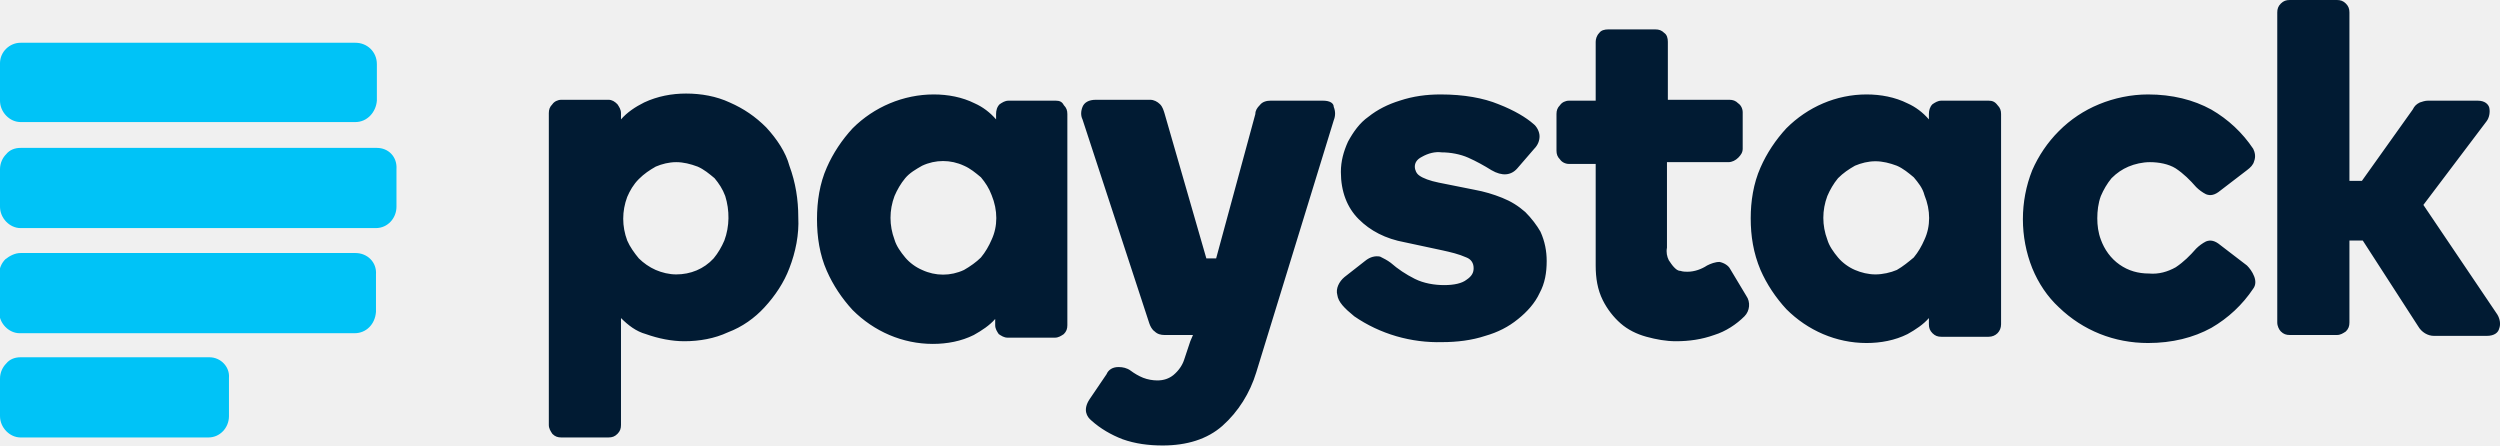
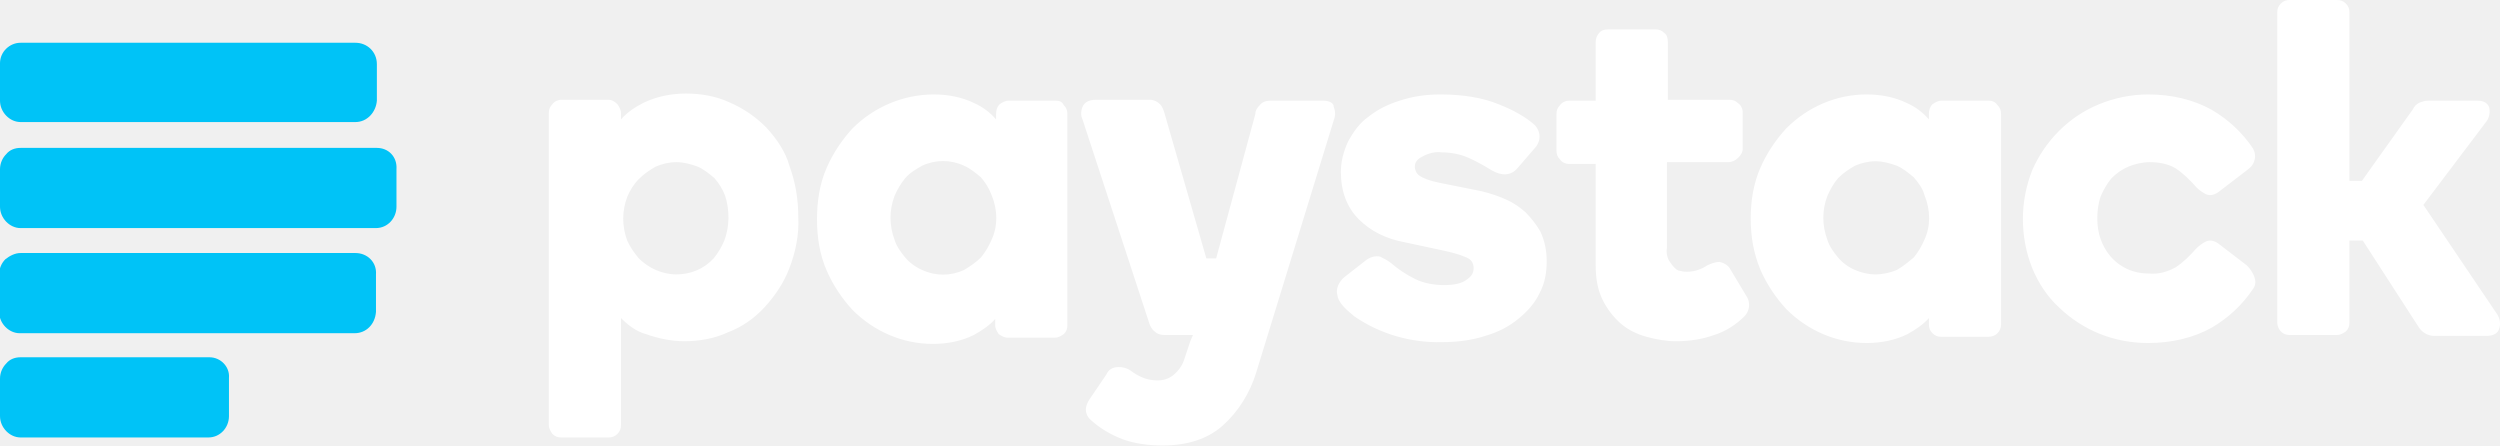
<svg xmlns="http://www.w3.org/2000/svg" version="1.1" id="Layer_1" x="0px" y="0px" viewBox="0 0 280.6 50" style="enable-background:new 0 0 280.6 50;" xml:space="preserve">
  <style type="text/css">
  .st0{fill:#00C3F7;}
- 	.st1{fill:#011B33;}
+ 	.st1{fill:#FFFFFF;}
 </style>
  <g>
    <g>
      <path class="st0" d="M39.9,4.8H2.3C1.1,4.8,0,5.8,0,7.1v4.2c0,1.3,1.1,2.4,2.3,2.4h37.6c1.3,0,2.3-1.1,2.4-2.4V7.2    C42.3,5.8,41.2,4.8,39.9,4.8L39.9,4.8z M39.9,28.4H2.3c-0.6,0-1.2,0.3-1.7,0.7c-0.4,0.4-0.7,1-0.7,1.7V35c0,1.3,1.1,2.4,2.3,2.4    h37.6c1.3,0,2.3-1,2.4-2.4v-4.2C42.3,29.4,41.2,28.4,39.9,28.4L39.9,28.4z M23.5,40.1H2.3c-0.6,0-1.2,0.2-1.6,0.7    c-0.4,0.4-0.7,1-0.7,1.7v4.2c0,1.3,1.1,2.4,2.3,2.4h21.1c1.3,0,2.3-1.1,2.3-2.4v-4.3C25.8,41.2,24.8,40.1,23.5,40.1L23.5,40.1z     M42.3,16.6h-40c-0.6,0-1.2,0.2-1.6,0.7c-0.4,0.4-0.7,1-0.7,1.7v4.2c0,1.3,1.1,2.4,2.3,2.4h39.9c1.3,0,2.3-1.1,2.3-2.4v-4.2    C44.6,17.6,43.6,16.6,42.3,16.6L42.3,16.6z M42.3,16.6">
   </path>
      <path class="st1" d="M86,14.3c-1.2-1.2-2.5-2.1-4.1-2.8c-1.5-0.7-3.2-1-4.9-1c-1.6,0-3.2,0.3-4.7,1c-1,0.5-1.9,1.1-2.6,1.9v-0.7    c0-0.4-0.2-0.7-0.4-1c-0.3-0.3-0.6-0.5-1-0.5h-5.3c-0.4,0-0.8,0.2-1,0.5c-0.3,0.3-0.4,0.6-0.4,1v35c0,0.4,0.2,0.7,0.4,1    c0.3,0.3,0.6,0.4,1,0.4h5.3c0.4,0,0.7-0.1,1-0.4c0.3-0.3,0.4-0.6,0.4-1v-12c0.8,0.8,1.7,1.5,2.8,1.8c1.4,0.5,2.9,0.8,4.3,0.8    c1.7,0,3.4-0.3,4.9-1c1.6-0.6,3-1.6,4.1-2.8c1.2-1.3,2.2-2.8,2.8-4.4c0.7-1.8,1.1-3.8,1-5.7c0-2-0.3-3.9-1-5.8    C88.2,17.1,87.2,15.6,86,14.3L86,14.3z M81.3,27c-0.3,0.7-0.7,1.4-1.2,2c-1.1,1.2-2.6,1.8-4.2,1.8c-0.8,0-1.6-0.2-2.3-0.5    c-0.7-0.3-1.4-0.8-1.9-1.3c-0.5-0.6-1-1.3-1.3-2c-0.6-1.6-0.6-3.3,0-4.9c0.3-0.7,0.7-1.4,1.3-2c0.6-0.6,1.2-1,1.9-1.4    c0.7-0.3,1.5-0.5,2.3-0.5c0.8,0,1.6,0.2,2.4,0.5c0.7,0.3,1.3,0.8,1.9,1.3c0.5,0.6,0.9,1.2,1.2,2C81.9,23.6,81.9,25.4,81.3,27    L81.3,27z M118.5,11.3h-5.3c-0.4,0-0.7,0.2-1,0.4c-0.3,0.3-0.4,0.7-0.4,1.1v0.6c-0.7-0.8-1.5-1.4-2.4-1.8c-1.4-0.7-3-1-4.6-1    c-3.4,0-6.7,1.4-9.1,3.8c-1.2,1.3-2.2,2.8-2.9,4.4c-0.8,1.8-1.1,3.8-1.1,5.8c0,2,0.3,4,1.1,5.8c0.7,1.6,1.7,3.1,2.9,4.4    c2.4,2.4,5.6,3.8,9,3.8c1.6,0,3.2-0.3,4.6-1c0.9-0.5,1.8-1.1,2.4-1.8v0.7c0,0.4,0.2,0.7,0.4,1c0.3,0.2,0.6,0.4,1,0.4h5.3    c0.4,0,0.7-0.2,1-0.4c0.3-0.3,0.4-0.6,0.4-1V12.8c0-0.4-0.1-0.7-0.4-1C119.2,11.4,118.9,11.3,118.5,11.3L118.5,11.3z M111.3,26.9    c-0.3,0.7-0.7,1.4-1.2,2c-0.5,0.5-1.2,1-1.9,1.4c-1.5,0.7-3.2,0.7-4.7,0c-0.7-0.3-1.4-0.8-1.9-1.4c-0.5-0.6-1-1.3-1.2-2    c-0.6-1.6-0.6-3.3,0-4.9c0.3-0.7,0.7-1.4,1.2-2c0.5-0.6,1.2-1,1.9-1.4c1.5-0.7,3.2-0.7,4.7,0c0.7,0.3,1.3,0.8,1.9,1.3    c0.5,0.6,0.9,1.2,1.2,2C112,23.6,112,25.4,111.3,26.9L111.3,26.9z M171.2,23.8c-0.8-0.7-1.6-1.2-2.6-1.6c-1-0.4-2-0.7-3.1-0.9    l-4-0.8c-1-0.2-1.8-0.5-2.2-0.8c-0.3-0.2-0.5-0.6-0.5-1c0-0.4,0.2-0.8,0.8-1.1c0.7-0.4,1.5-0.6,2.2-0.5c1,0,2.1,0.2,3,0.6    c0.9,0.4,1.8,0.9,2.6,1.4c1.2,0.7,2.2,0.6,2.9-0.2l1.9-2.2c0.4-0.4,0.6-0.9,0.6-1.4c0-0.5-0.3-1.1-0.7-1.4    c-0.8-0.7-2.1-1.5-3.9-2.2c-1.7-0.7-3.9-1.1-6.5-1.1c-1.6,0-3.1,0.2-4.6,0.7c-1.3,0.4-2.5,1-3.5,1.8c-1,0.7-1.7,1.7-2.3,2.8    c-0.5,1.1-0.8,2.2-0.8,3.4c0,2.2,0.7,4,2,5.3c1.3,1.3,3,2.2,5.2,2.6l4.2,0.9c0.9,0.2,1.8,0.4,2.7,0.8c0.5,0.2,0.8,0.6,0.8,1.2    c0,0.5-0.2,0.9-0.8,1.3c-0.5,0.4-1.4,0.6-2.5,0.6c-1.1,0-2.3-0.2-3.3-0.7c-1-0.5-1.9-1.1-2.7-1.8c-0.4-0.3-0.8-0.5-1.2-0.7    c-0.5-0.1-1.1,0-1.7,0.5l-2.3,1.8c-0.6,0.5-1,1.3-0.8,2c0.1,0.8,0.8,1.5,1.9,2.4c2.9,2,6.4,3,9.9,2.9c1.6,0,3.3-0.2,4.8-0.7    c1.4-0.4,2.6-1,3.7-1.9c1-0.8,1.9-1.8,2.4-2.9c0.6-1.1,0.8-2.3,0.8-3.6c0-1.1-0.2-2.2-0.7-3.3C172.5,25.3,171.9,24.5,171.2,23.8    L171.2,23.8z M194.2,30.2c-0.2-0.4-0.7-0.7-1.2-0.8c-0.5,0-1,0.2-1.4,0.4c-0.6,0.4-1.4,0.7-2.2,0.7c-0.2,0-0.5,0-0.8-0.1    c-0.3,0-0.5-0.2-0.7-0.4c-0.2-0.2-0.4-0.5-0.6-0.8c-0.2-0.4-0.3-0.9-0.2-1.4v-9.6h6.9c0.4,0,0.8-0.2,1.1-0.5    c0.3-0.3,0.5-0.6,0.5-1v-4.1c0-0.4-0.2-0.8-0.5-1c-0.3-0.3-0.6-0.4-1-0.4h-6.9V4.7c0-0.4-0.1-0.8-0.4-1c-0.3-0.3-0.6-0.4-1-0.4    h-5.3c-0.4,0-0.8,0.1-1,0.4c-0.3,0.3-0.4,0.7-0.4,1v6.6h-3c-0.4,0-0.8,0.2-1,0.5c-0.3,0.3-0.4,0.6-0.4,1v4.1c0,0.4,0.1,0.7,0.4,1    c0.2,0.3,0.6,0.5,1,0.5h3v11.4c0,1.4,0.2,2.7,0.8,3.9c0.5,1,1.2,1.9,2,2.6c0.8,0.7,1.8,1.2,2.9,1.5c1.1,0.3,2.2,0.5,3.3,0.5    c1.5,0,2.9-0.2,4.3-0.7c1.3-0.4,2.5-1.2,3.4-2.1c0.6-0.6,0.7-1.6,0.2-2.3L194.2,30.2z M223.2,11.3h-5.3c-0.4,0-0.7,0.2-1,0.4    c-0.3,0.3-0.4,0.7-0.4,1.1v0.6c-0.7-0.8-1.5-1.4-2.4-1.8c-1.4-0.7-3-1-4.6-1c-3.4,0-6.6,1.4-9,3.8c-1.2,1.3-2.2,2.8-2.9,4.4    c-0.8,1.8-1.1,3.8-1.1,5.7c0,2,0.3,3.9,1.1,5.8c0.7,1.6,1.7,3.1,2.9,4.4c2.4,2.4,5.6,3.8,9,3.8c1.6,0,3.2-0.3,4.6-1    c0.9-0.5,1.8-1.1,2.4-1.8v0.7c0,0.4,0.1,0.7,0.4,1c0.3,0.3,0.6,0.4,1,0.4h5.3c0.8,0,1.4-0.6,1.4-1.4V12.8c0-0.4-0.1-0.7-0.4-1    C223.9,11.4,223.6,11.3,223.2,11.3L223.2,11.3z M216,26.9c-0.3,0.7-0.7,1.4-1.2,2c-0.6,0.5-1.2,1-1.9,1.4    c-0.7,0.3-1.6,0.5-2.4,0.5c-0.8,0-1.6-0.2-2.3-0.5c-0.7-0.3-1.4-0.8-1.9-1.4c-0.5-0.6-1-1.3-1.2-2c-0.6-1.6-0.6-3.3,0-4.9    c0.3-0.7,0.7-1.4,1.2-2c0.6-0.6,1.2-1,1.9-1.4c0.7-0.3,1.5-0.5,2.3-0.5c0.8,0,1.6,0.2,2.4,0.5c0.7,0.3,1.3,0.8,1.9,1.3    c0.5,0.6,1,1.2,1.2,2C216.7,23.6,216.7,25.4,216,26.9L216,26.9z M252.2,29.8l-3-2.3c-0.6-0.5-1.1-0.6-1.6-0.4    c-0.4,0.2-0.8,0.5-1.1,0.8c-0.7,0.8-1.4,1.5-2.3,2.1c-0.9,0.5-1.9,0.8-3,0.7c-1.2,0-2.3-0.3-3.3-1c-1-0.7-1.7-1.7-2.1-2.8    c-0.3-0.8-0.4-1.6-0.4-2.4c0-0.8,0.1-1.7,0.4-2.5c0.3-0.7,0.7-1.4,1.2-2c0.6-0.6,1.2-1,1.9-1.3c0.7-0.3,1.6-0.5,2.4-0.5    c1,0,2.1,0.2,2.9,0.7c0.9,0.6,1.6,1.3,2.3,2.1c0.3,0.3,0.7,0.6,1.1,0.8c0.5,0.2,1,0.1,1.6-0.4l3-2.3c0.4-0.3,0.7-0.6,0.8-1    c0.2-0.5,0.1-1-0.1-1.4c-1.2-1.8-2.8-3.3-4.7-4.4c-2-1.1-4.4-1.7-7.1-1.7c-1.9,0-3.8,0.4-5.5,1.1c-1.7,0.7-3.2,1.7-4.5,3    c-1.3,1.3-2.3,2.8-3,4.4c-1.4,3.5-1.4,7.5,0,11c0.7,1.7,1.7,3.2,3,4.4c2.7,2.6,6.2,4,10,4c2.7,0,5.1-0.6,7.1-1.7    c1.9-1.1,3.5-2.6,4.7-4.4c0.3-0.4,0.3-0.9,0.1-1.4C252.8,30.5,252.5,30.1,252.2,29.8L252.2,29.8z M280.3,35.3l-8.3-12.3l7.1-9.4    c0.3-0.4,0.4-1,0.3-1.5c-0.1-0.4-0.5-0.8-1.3-0.8h-5.6c-0.3,0-0.6,0.1-0.9,0.2c-0.4,0.2-0.6,0.4-0.8,0.8l-5.7,8h-1.4V1.4    c0-0.4-0.1-0.7-0.4-1c-0.3-0.3-0.6-0.4-1-0.4h-5.3c-0.4,0-0.7,0.1-1,0.4c-0.3,0.3-0.4,0.6-0.4,1v34.8c0,0.4,0.2,0.8,0.4,1    c0.3,0.3,0.6,0.4,1,0.4h5.3c0.4,0,0.7-0.2,1-0.4c0.3-0.3,0.4-0.6,0.4-1V27h1.5l6.2,9.6c0.4,0.7,1.1,1.1,1.8,1.1h5.9    c0.9,0,1.3-0.4,1.4-0.8C280.7,36.4,280.6,35.8,280.3,35.3L280.3,35.3z M148.5,11.3h-5.9c-0.4,0-0.9,0.1-1.2,0.5    c-0.3,0.3-0.5,0.6-0.5,1L136.5,29h-1.1l-4.7-16.3c-0.1-0.3-0.2-0.7-0.5-1c-0.3-0.3-0.7-0.5-1.1-0.5h-6.1c-0.8,0-1.3,0.3-1.5,0.8    c-0.2,0.5-0.2,1,0,1.4l7.5,22.9c0.1,0.3,0.3,0.7,0.6,0.9c0.3,0.3,0.7,0.4,1.1,0.4h3.2l-0.3,0.7l-0.7,2.1c-0.2,0.6-0.6,1.2-1.2,1.7    c-0.5,0.4-1.1,0.6-1.8,0.6c-0.5,0-1.1-0.1-1.6-0.3c-0.5-0.2-1-0.5-1.4-0.8c-0.4-0.3-0.9-0.4-1.3-0.4h-0.1c-0.6,0-1.1,0.3-1.3,0.8    l-1.9,2.8c-0.8,1.2-0.3,2,0.2,2.4c1,0.9,2.2,1.6,3.5,2.1c1.4,0.5,2.9,0.7,4.5,0.7c2.7,0,5-0.7,6.7-2.2c1.8-1.6,3.1-3.7,3.8-6    l8.7-28.3c0.2-0.5,0.2-1,0-1.5C149.7,11.6,149.3,11.3,148.5,11.3L148.5,11.3z M148.5,11.3">
   </path>
    </g>
  </g>
</svg>
